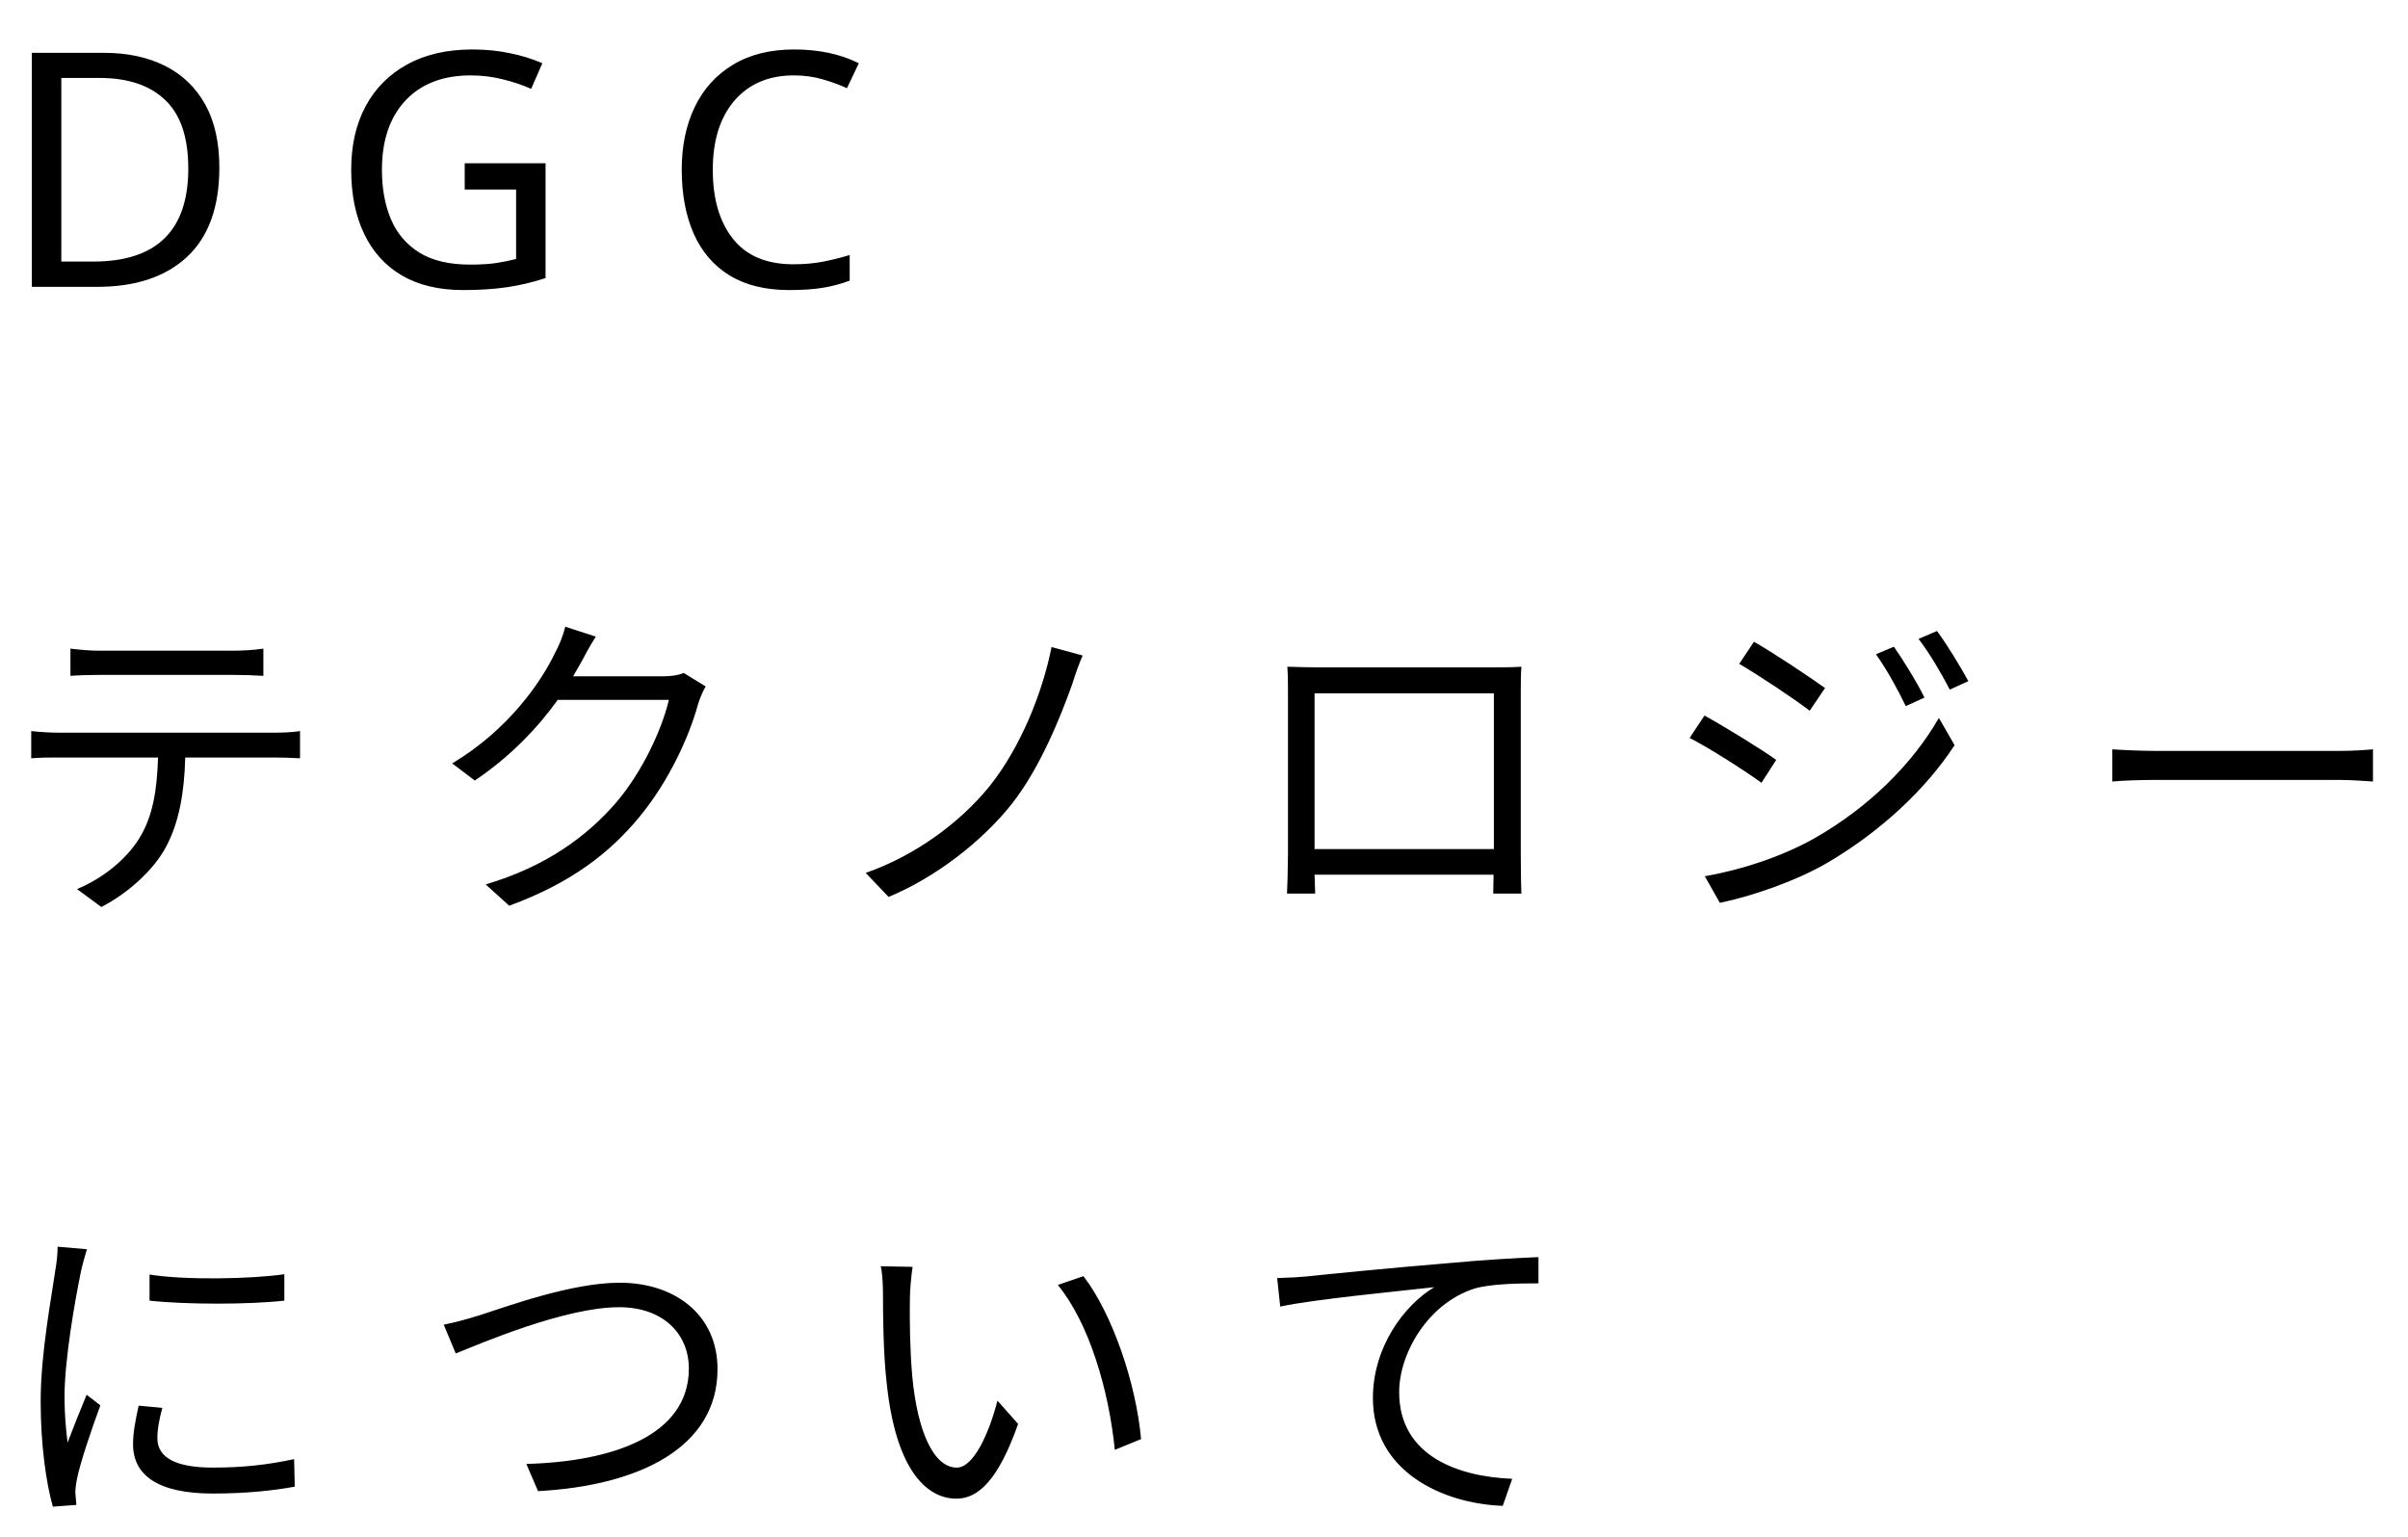
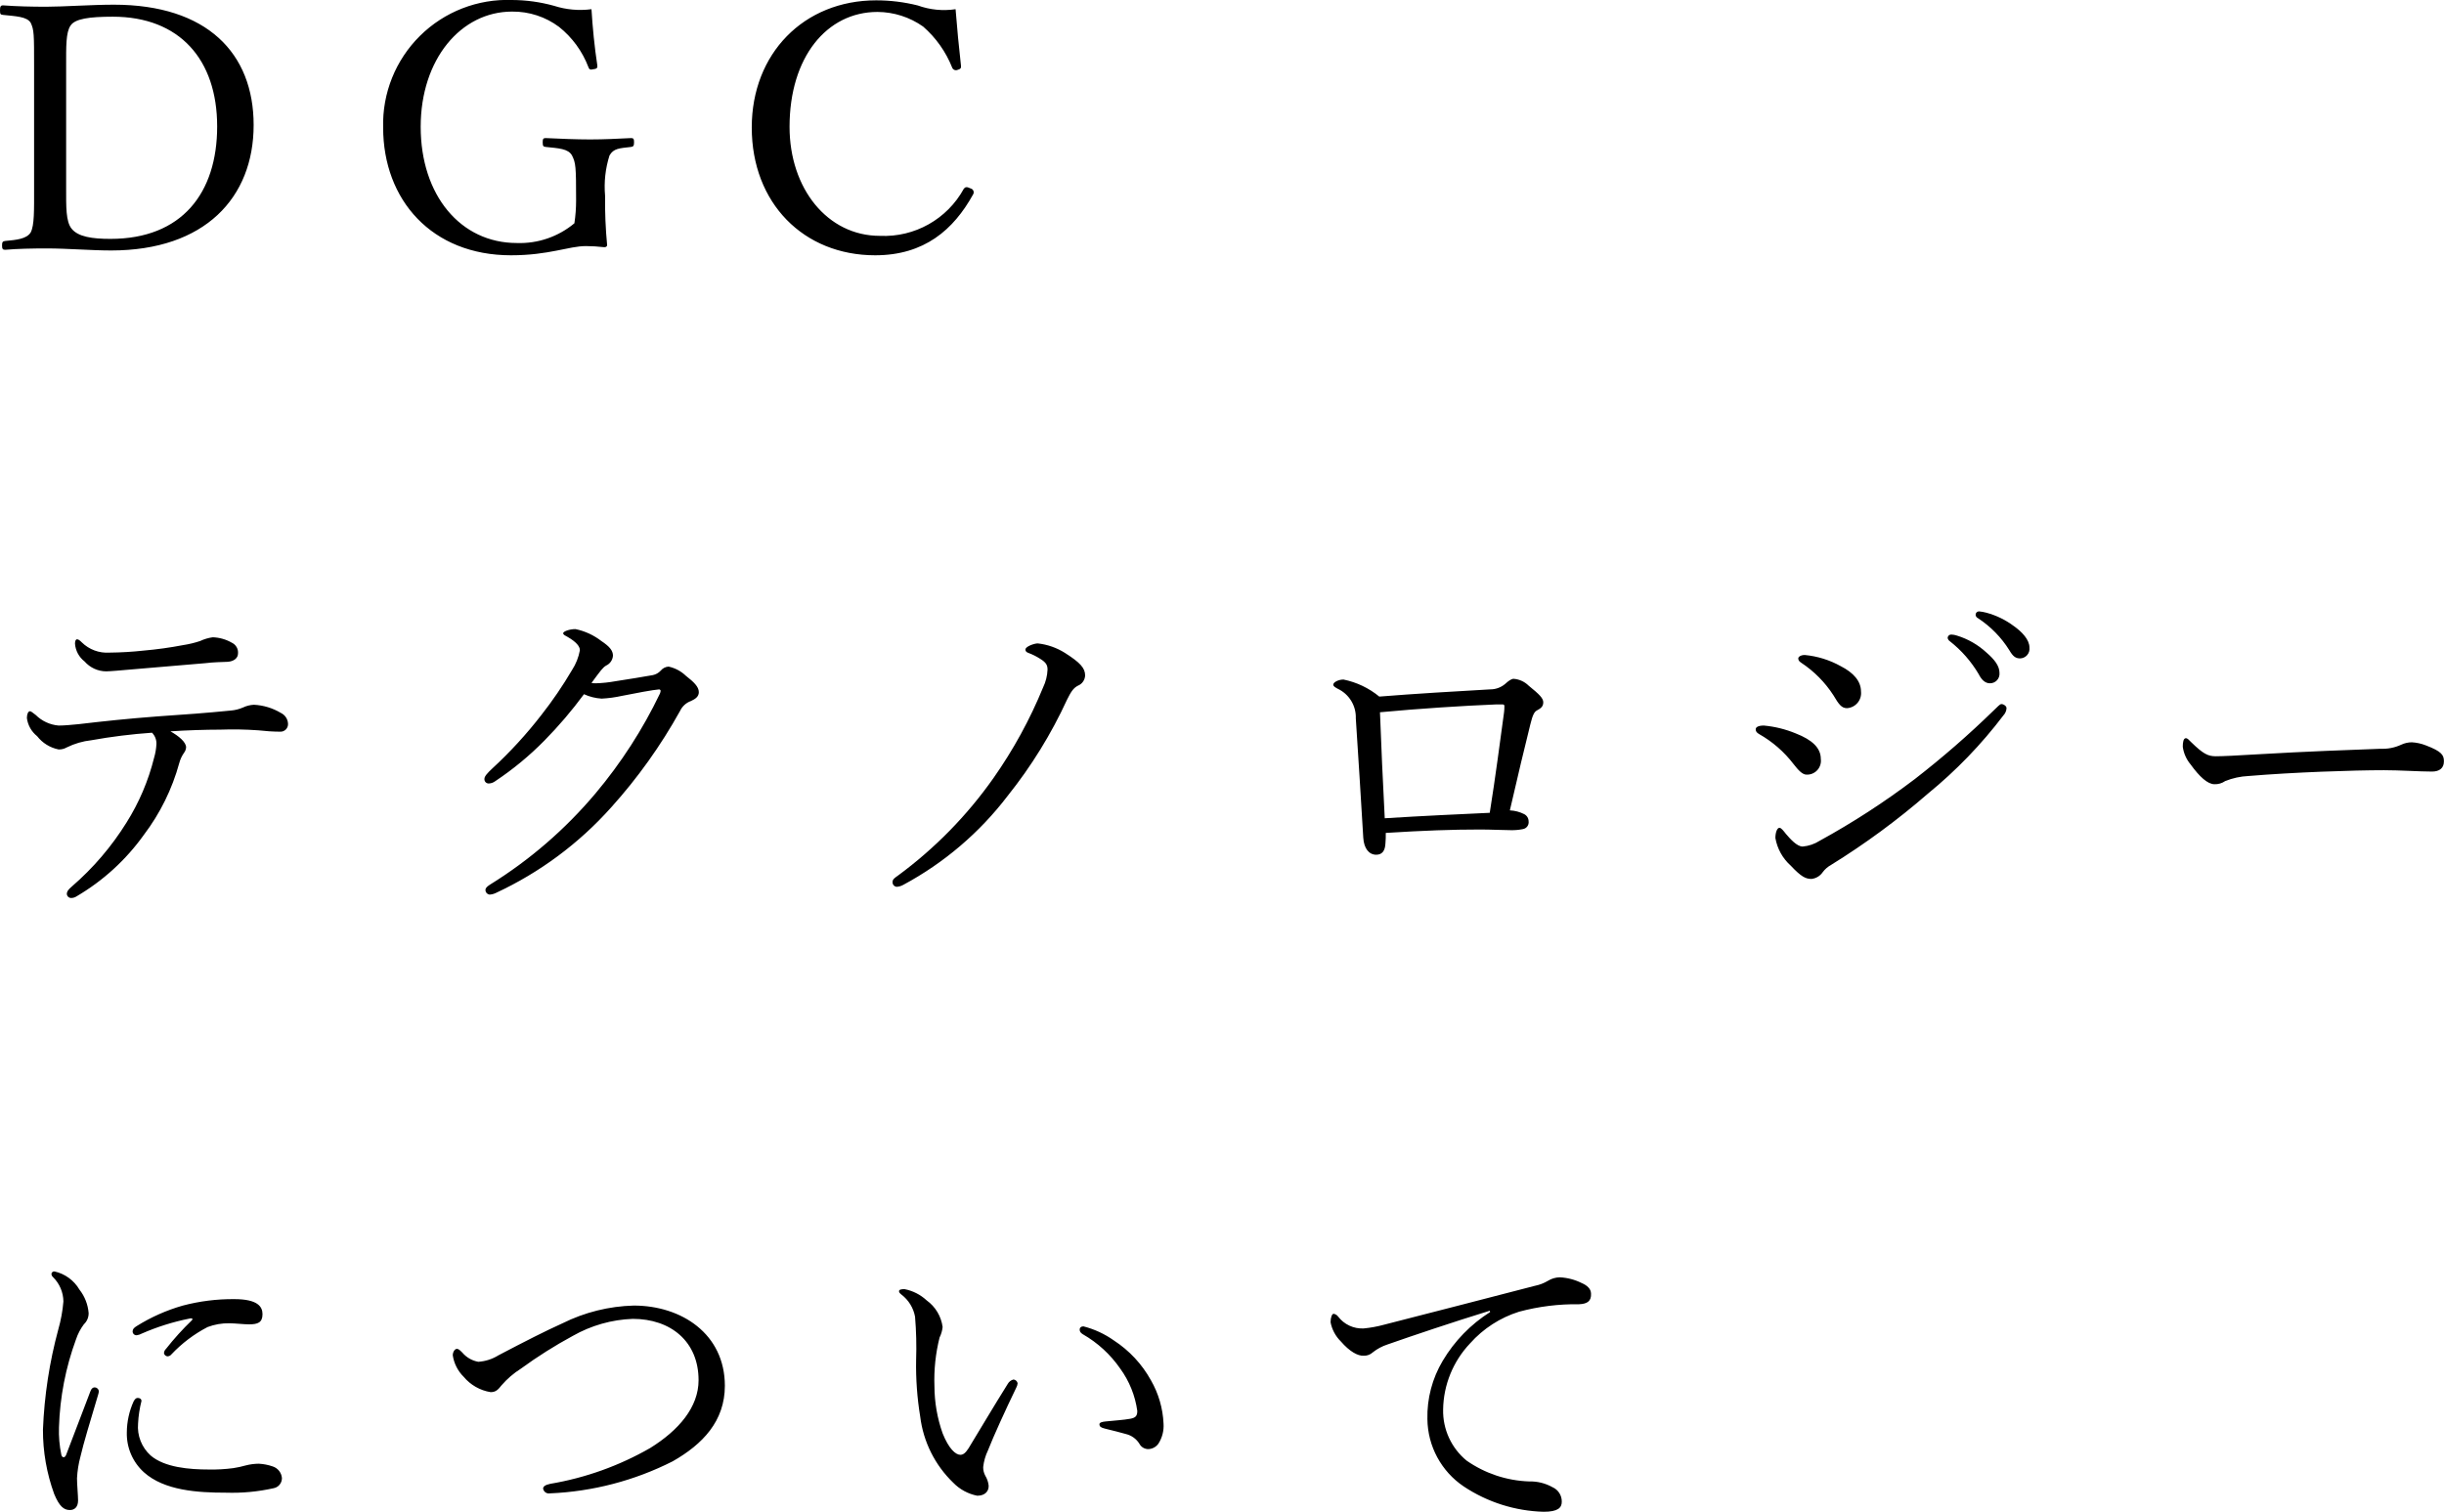
- <svg xmlns="http://www.w3.org/2000/svg" width="235" height="150" viewBox="0 0 235 150">
-   <text id="DGC_テクノロジー_について" data-name="DGC テクノロジー について" transform="translate(0 28)" font-size="32" font-family="YuMin-Medium, YuMincho" font-weight="500" letter-spacing="0.28em">
-     <tspan x="0" y="0">DGC</tspan>
-     <tspan x="0" y="59">テクノロジー</tspan>
-     <tspan x="0" y="118">について</tspan>
-   </text>
+ <svg xmlns="http://www.w3.org/2000/svg" width="229.408" height="141.936" viewBox="0 0 229.408 141.936">
+   <path id="パス_4870" data-name="パス 4870" d="M4.448-6.72c0,2.112.032,3.52-.32,4.192-.384.608-1.312.7-2.4.8-.224.032-.288.1-.288.416S1.5-.9,1.728-.9c1.184-.1,2.528-.128,3.936-.128,1.888,0,4.16.192,6.016.192,8.8,0,13.376-4.96,13.376-11.776,0-6.752-4.384-11.3-13.12-11.3-2.08,0-4.768.192-6.336.192-1.408,0-2.752-.032-4.064-.128-.224,0-.288.1-.288.48s.064.384.288.416c1.216.128,2.24.16,2.592.736.32.672.32,1.088.32,4.1ZM7.456-18.112c0-1.856-.032-3.2.416-3.84.416-.64,1.76-.832,3.968-.832,6.272,0,9.792,4.032,9.792,10.3,0,6.24-3.3,10.56-10.016,10.56-1.7,0-3.04-.192-3.648-.96-.544-.672-.512-2.048-.512-3.84Zm49.312-5.376a8.035,8.035,0,0,1-3.52-.32,14.992,14.992,0,0,0-3.936-.544,11.669,11.669,0,0,0-12.1,11.968c0,6.816,4.576,12,12,12,3.584,0,5.408-.864,7.04-.864a15.378,15.378,0,0,1,1.664.1c.192.032.32-.064.32-.192a43.539,43.539,0,0,1-.192-4.64,9.658,9.658,0,0,1,.416-3.776c.384-.672.928-.672,2.016-.8.224-.032.288-.1.288-.448,0-.32-.064-.384-.288-.384-1.344.064-2.5.128-3.84.128-1.248,0-2.848-.064-4.16-.128-.224,0-.288.064-.288.384,0,.384.064.416.288.448,1.216.128,2.112.16,2.464.8.352.7.384,1.024.384,4.224a14.294,14.294,0,0,1-.16,2.144A7.99,7.99,0,0,1,49.76-1.536c-5.28,0-9.024-4.48-9.024-10.912,0-6.336,3.776-10.816,8.576-10.816a7.231,7.231,0,0,1,4.416,1.44,8.858,8.858,0,0,1,2.752,3.776c.064.192.16.288.48.192.352-.032.384-.16.352-.384C57.056-19.9,56.864-21.856,56.768-23.488Zm34.176,0a7.278,7.278,0,0,1-3.552-.352,16.09,16.09,0,0,0-3.9-.48c-6.784,0-11.68,4.992-11.68,11.936,0,7.1,4.864,12,11.584,12,4.608,0,7.36-2.4,9.184-5.7a.374.374,0,0,0-.224-.576c-.384-.192-.512-.128-.64.032A8.53,8.53,0,0,1,83.84-2.208c-4.928,0-8.48-4.448-8.48-10.24,0-6.528,3.488-10.784,8.256-10.784A7.507,7.507,0,0,1,87.9-21.856a10,10,0,0,1,2.72,3.84.379.379,0,0,0,.512.224c.256-.064.352-.16.32-.384C91.264-19.84,91.072-21.824,90.944-23.488ZM21.216,35.48a4.032,4.032,0,0,0-1.184.352,9.689,9.689,0,0,1-1.6.384,36.492,36.492,0,0,1-3.68.512,31.952,31.952,0,0,1-3.232.192,3.371,3.371,0,0,1-2.592-.96c-.192-.192-.32-.288-.448-.288s-.192.16-.192.416a2.334,2.334,0,0,0,.9,1.664,2.721,2.721,0,0,0,2.016.928c.32,0,1.5-.1,2.144-.16,2.208-.192,4.928-.416,7.168-.608.832-.1,1.472-.1,2.08-.128.64-.032.992-.384.992-.768a1.016,1.016,0,0,0-.576-1.024A3.845,3.845,0,0,0,21.216,35.48Zm-5.7,8.96a1.423,1.423,0,0,1,.416,1.056,5.5,5.5,0,0,1-.224,1.312,20.884,20.884,0,0,1-2.592,6.08A26.257,26.257,0,0,1,8,58.872c-.384.32-.48.512-.48.7a.407.407,0,0,0,.448.384.92.92,0,0,0,.48-.16,20.529,20.529,0,0,0,6.3-5.76,19.811,19.811,0,0,0,3.328-6.752,2.991,2.991,0,0,1,.448-.96.929.929,0,0,0,.192-.512c0-.48-.672-1.056-1.472-1.5,1.472-.1,3.3-.16,4.672-.16a33.49,33.49,0,0,1,3.584.064,19.152,19.152,0,0,0,2.048.128.706.706,0,0,0,.736-.736,1.175,1.175,0,0,0-.672-1.024,5.452,5.452,0,0,0-2.528-.768,2.683,2.683,0,0,0-1.024.256,3.61,3.61,0,0,1-1.152.288c-2.24.224-4.416.384-6.816.544-2.944.224-5.024.448-7.488.736-.7.064-1.28.128-1.856.128a3.454,3.454,0,0,1-2.144-.992c-.288-.224-.448-.352-.544-.352-.16,0-.288.256-.288.64a2.593,2.593,0,0,0,.96,1.7,3.4,3.4,0,0,0,2.016,1.248,1.44,1.44,0,0,0,.768-.192,6.9,6.9,0,0,1,2.3-.672A53.248,53.248,0,0,1,15.52,44.44Zm40.544-3.616a4.677,4.677,0,0,0,1.664.416,11.452,11.452,0,0,0,1.888-.256c1.248-.256,3.008-.576,3.488-.608a.146.146,0,0,1,.16.128.989.989,0,0,1-.064.256,44.458,44.458,0,0,1-6.048,9.376,41.531,41.531,0,0,1-9.92,8.576c-.288.192-.416.32-.416.512a.445.445,0,0,0,.384.416,1.565,1.565,0,0,0,.608-.16,33.385,33.385,0,0,0,10.816-8.032,49.237,49.237,0,0,0,6.464-9.056,1.791,1.791,0,0,1,1.024-.928c.416-.192.736-.416.736-.832,0-.512-.48-.96-1.216-1.536A3.361,3.361,0,0,0,64,38.232a1.044,1.044,0,0,0-.736.384,1.4,1.4,0,0,1-.736.416c-1.088.192-2.08.352-3.52.576a12.141,12.141,0,0,1-1.824.192,1.825,1.825,0,0,1-.416-.032c.9-1.216,1.056-1.44,1.376-1.632a1.105,1.105,0,0,0,.64-.928c0-.48-.32-.864-1.088-1.376a5.929,5.929,0,0,0-2.432-1.12c-.576,0-1.152.224-1.152.384s.192.224.416.352c.832.48,1.152.9,1.152,1.248a5.106,5.106,0,0,1-.736,1.856,37.987,37.987,0,0,1-2.88,4.224A40.687,40.687,0,0,1,47.456,47.8c-.448.416-.736.736-.736.96a.4.4,0,0,0,.416.448,1.077,1.077,0,0,0,.608-.224,29.044,29.044,0,0,0,4.608-3.808A40.185,40.185,0,0,0,56.064,40.824Zm42.592-4.768c-.32,0-1.152.288-1.152.576,0,.16.1.256.288.32a5.732,5.732,0,0,1,1.088.544c.576.352.7.608.7,1.024a4.243,4.243,0,0,1-.416,1.664A43.437,43.437,0,0,1,94.5,48.7a39.883,39.883,0,0,1-8.96,9.152c-.32.224-.512.352-.512.608a.426.426,0,0,0,.384.448,1.437,1.437,0,0,0,.64-.192A30.431,30.431,0,0,0,95.84,50.36a43.58,43.58,0,0,0,5.568-9.024c.352-.7.576-1.088,1.024-1.312a1.079,1.079,0,0,0,.672-.96c0-.7-.48-1.216-1.888-2.112A6.011,6.011,0,0,0,98.656,36.056Zm32.064,4.992a7.72,7.72,0,0,0-3.36-1.6c-.48,0-.96.256-.96.48,0,.16.192.256.416.384a2.957,2.957,0,0,1,1.7,2.784c.224,3.584.48,7.3.7,11.2.064,1.024.544,1.6,1.216,1.6q.816,0,.864-1.056a9.017,9.017,0,0,0,.032-.992c3.584-.224,6.208-.32,8.864-.32,1.024,0,2.24.064,2.944.064a5.167,5.167,0,0,0,1.056-.1.653.653,0,0,0,.544-.736.758.758,0,0,0-.416-.672,3.3,3.3,0,0,0-1.344-.352c.768-3.328,1.376-5.888,1.92-8.064.224-.928.384-1.184.608-1.312.352-.192.608-.352.608-.768,0-.384-.352-.736-1.376-1.568a2.228,2.228,0,0,0-1.408-.64c-.192,0-.448.16-.832.512a2.171,2.171,0,0,1-1.376.48C138.144,40.536,133.888,40.792,130.72,41.048Zm11.552.736c.128,0,.192.032.192.16a4.6,4.6,0,0,1-.032.576c-.384,2.784-.8,6.048-1.344,9.44-2.752.128-6.3.288-9.856.512-.192-3.648-.32-6.624-.448-9.952,3.776-.352,7.776-.608,10.912-.736Zm28.384-4.64c-.352,0-.608.16-.608.32,0,.192.1.288.288.416a10.426,10.426,0,0,1,3.008,3.04c.512.864.768,1.216,1.28,1.216a1.411,1.411,0,0,0,1.312-1.568c0-.96-.7-1.76-1.888-2.368A8.581,8.581,0,0,0,170.656,37.144Zm2.464,19.712a69.986,69.986,0,0,0,9.088-6.688,43.051,43.051,0,0,0,7.1-7.36,1.061,1.061,0,0,0,.288-.672c0-.192-.256-.384-.48-.384-.16,0-.384.288-.736.608a86.863,86.863,0,0,1-7.392,6.432,72.235,72.235,0,0,1-8.928,5.792,3.551,3.551,0,0,1-1.6.544c-.544,0-1.184-.736-1.568-1.184-.224-.288-.448-.576-.608-.576-.224,0-.384.448-.384.96a4.513,4.513,0,0,0,1.44,2.592c.992,1.056,1.408,1.248,1.952,1.248a1.47,1.47,0,0,0,1.056-.64A2.393,2.393,0,0,1,173.12,56.856Zm-6.3-13.088c-.544,0-.768.16-.768.352s.1.32.32.448a10.7,10.7,0,0,1,3.232,2.816c.448.576.832.992,1.216.992A1.3,1.3,0,0,0,172.16,46.9c0-1.024-.8-1.792-2.368-2.4A10.29,10.29,0,0,0,166.816,43.768Zm17.6-8.544a.329.329,0,0,0-.352.32.5.5,0,0,0,.224.32,11.074,11.074,0,0,1,2.688,3.072q.432.864,1.056.864a.89.89,0,0,0,.9-.96c0-.672-.448-1.248-1.216-1.92a7.2,7.2,0,0,0-2.784-1.6A1.82,1.82,0,0,0,184.416,35.224Zm2.592-2.176a.321.321,0,0,0-.32.32.385.385,0,0,0,.224.32,9.758,9.758,0,0,1,2.944,3.008c.352.608.608.768,1.024.768a.908.908,0,0,0,.864-1.024c0-.736-.7-1.472-1.472-2.016a7.557,7.557,0,0,0-2.56-1.248A4.178,4.178,0,0,0,187.008,33.048Zm23.1,15.936a6.7,6.7,0,0,1,2.208-.48c4.192-.352,9.856-.544,12.7-.544,1.568,0,3.3.128,4.512.128.7,0,1.12-.32,1.12-.96,0-.576-.192-.928-1.7-1.5a4.247,4.247,0,0,0-1.312-.288,2.383,2.383,0,0,0-.992.224,4.176,4.176,0,0,1-1.952.384c-2.72.1-7.04.256-11.392.512-2.176.128-3.392.192-4.064.192-.736,0-1.184-.224-2.3-1.312-.224-.224-.352-.384-.512-.384-.224,0-.288.384-.288.8a3.26,3.26,0,0,0,.736,1.664c.832,1.152,1.6,1.856,2.24,1.856A1.662,1.662,0,0,0,210.112,48.984ZM19.264,99.6a26.2,26.2,0,0,0-2.432,2.688.59.59,0,0,0-.192.416.376.376,0,0,0,.32.288.488.488,0,0,0,.384-.192,12.716,12.716,0,0,1,3.392-2.56,5.467,5.467,0,0,1,2.048-.352c.512,0,1.376.1,1.824.1.832,0,1.28-.16,1.28-.96,0-.7-.448-1.408-2.656-1.408a18.347,18.347,0,0,0-4.832.608,16.986,16.986,0,0,0-4.32,1.92c-.256.16-.384.288-.384.512a.362.362,0,0,0,.384.352,1.372,1.372,0,0,0,.48-.16,21.853,21.853,0,0,1,4.48-1.408C19.328,99.376,19.36,99.5,19.264,99.6Zm-6.112,10.528a4.885,4.885,0,0,0,1.6,3.744c1.92,1.728,5.056,1.92,7.712,1.92a17.834,17.834,0,0,0,4.448-.416.957.957,0,0,0,.8-.96,1.256,1.256,0,0,0-.864-1.088,4.684,4.684,0,0,0-1.312-.256,5.065,5.065,0,0,0-1.216.16,9.27,9.27,0,0,1-1.184.256,15.021,15.021,0,0,1-2.272.128c-1.856,0-4.16-.192-5.472-1.312a3.619,3.619,0,0,1-1.184-3.008,10.723,10.723,0,0,1,.32-2.112c0-.192-.16-.288-.352-.288-.16,0-.256.1-.384.32A7.169,7.169,0,0,0,13.152,110.128Zm-3.424-3.84c-.768,1.984-1.536,4.064-2.272,5.952-.064.16-.16.224-.224.224-.1,0-.192-.064-.224-.224a10.726,10.726,0,0,1-.224-2.592,26.236,26.236,0,0,1,1.6-8.256,4.985,4.985,0,0,1,.736-1.408,1.412,1.412,0,0,0,.448-1.056A4.1,4.1,0,0,0,8.7,96.72a3.62,3.62,0,0,0-2.336-1.7.259.259,0,0,0-.288.224.432.432,0,0,0,.16.32A3.259,3.259,0,0,1,7.2,97.84a13.623,13.623,0,0,1-.48,2.624,42.471,42.471,0,0,0-1.44,9.408,17.5,17.5,0,0,0,1.056,6.048c.48,1.152.9,1.5,1.472,1.5.416,0,.768-.256.768-.9,0-.448-.1-1.5-.1-2.08A9.682,9.682,0,0,1,8.8,112.4c.288-1.248.9-3.264,1.664-5.824a1.408,1.408,0,0,0,.064-.32.409.409,0,0,0-.384-.352C9.984,105.9,9.824,106,9.728,106.288Zm51.008-8.064a15.951,15.951,0,0,0-6.688,1.664c-1.632.736-3.392,1.632-6.016,3.008a4.077,4.077,0,0,1-1.888.608,2.556,2.556,0,0,1-1.5-.864c-.224-.224-.352-.352-.512-.352-.192,0-.384.288-.384.608a3.571,3.571,0,0,0,1.024,2.016,4.147,4.147,0,0,0,2.528,1.44c.48,0,.7-.224,1.024-.64a8.177,8.177,0,0,1,1.824-1.568,43.017,43.017,0,0,1,4.864-3.072,12.279,12.279,0,0,1,5.632-1.6c3.552,0,6.176,2.112,6.176,5.76,0,2.528-1.856,4.7-4.544,6.368a28.3,28.3,0,0,1-9.376,3.36c-.48.1-.672.256-.672.448a.545.545,0,0,0,.64.448,28.109,28.109,0,0,0,11.52-3.008c2.816-1.6,4.9-3.776,4.9-7.1C69.28,100.88,65.216,98.224,60.736,98.224Zm42.208,1.952c-.224,0-.352.128-.352.288,0,.224.1.32.288.448a10.781,10.781,0,0,1,3.52,3.232,8.788,8.788,0,0,1,1.6,3.968c0,.48-.16.64-.64.736-.7.128-1.44.16-2.336.256-.32.032-.576.1-.576.256,0,.224.128.32.512.416.768.192,1.44.352,1.984.512a2.052,2.052,0,0,1,1.248.9.946.946,0,0,0,.864.512,1.207,1.207,0,0,0,.928-.512,3.1,3.1,0,0,0,.48-1.888,8.929,8.929,0,0,0-1.184-4.064,10.538,10.538,0,0,0-3.488-3.744A8.62,8.62,0,0,0,102.944,100.176Zm-9.952,15.9c.736,0,1.088-.448,1.056-.96a2.3,2.3,0,0,0-.32-.928,1.618,1.618,0,0,1-.192-.8,4.774,4.774,0,0,1,.448-1.568c.512-1.312,1.664-3.84,2.656-5.888a1.043,1.043,0,0,0,.128-.416.442.442,0,0,0-.384-.352.854.854,0,0,0-.544.416c-1.344,2.144-2.72,4.48-3.68,6.048-.288.448-.512.608-.768.608-.448,0-1.088-.576-1.664-2.016a13.416,13.416,0,0,1-.768-4.416,16.411,16.411,0,0,1,.48-4.576,2.914,2.914,0,0,0,.288-.992,3.674,3.674,0,0,0-1.5-2.5,4.252,4.252,0,0,0-2.08-1.056c-.256,0-.512.032-.512.192,0,.1.032.16.224.32a3.37,3.37,0,0,1,1.28,2.08,34.791,34.791,0,0,1,.1,4.064,29.542,29.542,0,0,0,.384,5.312,10.383,10.383,0,0,0,3.1,6.208A4.3,4.3,0,0,0,92.992,116.08ZM141.12,98.832a13.7,13.7,0,0,0-4.448,4.576,10.215,10.215,0,0,0-1.44,5.472,7.72,7.72,0,0,0,3.424,6.336,14.245,14.245,0,0,0,7.488,2.368c1.344,0,1.7-.384,1.7-.928a1.456,1.456,0,0,0-.864-1.376,4.263,4.263,0,0,0-2.208-.544,10.9,10.9,0,0,1-5.856-1.952,6.033,6.033,0,0,1-2.208-4.8,9.223,9.223,0,0,1,2.528-6.208A10.291,10.291,0,0,1,143.84,98.8a20.558,20.558,0,0,1,5.632-.7c.8-.032,1.152-.32,1.12-.992,0-.48-.416-.8-.864-.992a5.159,5.159,0,0,0-2.08-.544,2.185,2.185,0,0,0-1.088.32,3.832,3.832,0,0,1-1.248.48c-4.7,1.216-9.5,2.464-14.144,3.648a11.383,11.383,0,0,1-1.92.352,2.835,2.835,0,0,1-2.4-1.12.654.654,0,0,0-.416-.256c-.16,0-.288.352-.288.8a3.425,3.425,0,0,0,.96,1.792c.832.96,1.6,1.376,2.144,1.344a1.184,1.184,0,0,0,.864-.32,4.432,4.432,0,0,1,1.376-.736c2.464-.864,6.08-2.08,9.6-3.168Z" transform="translate(-1.248 24.352)" />
</svg>
